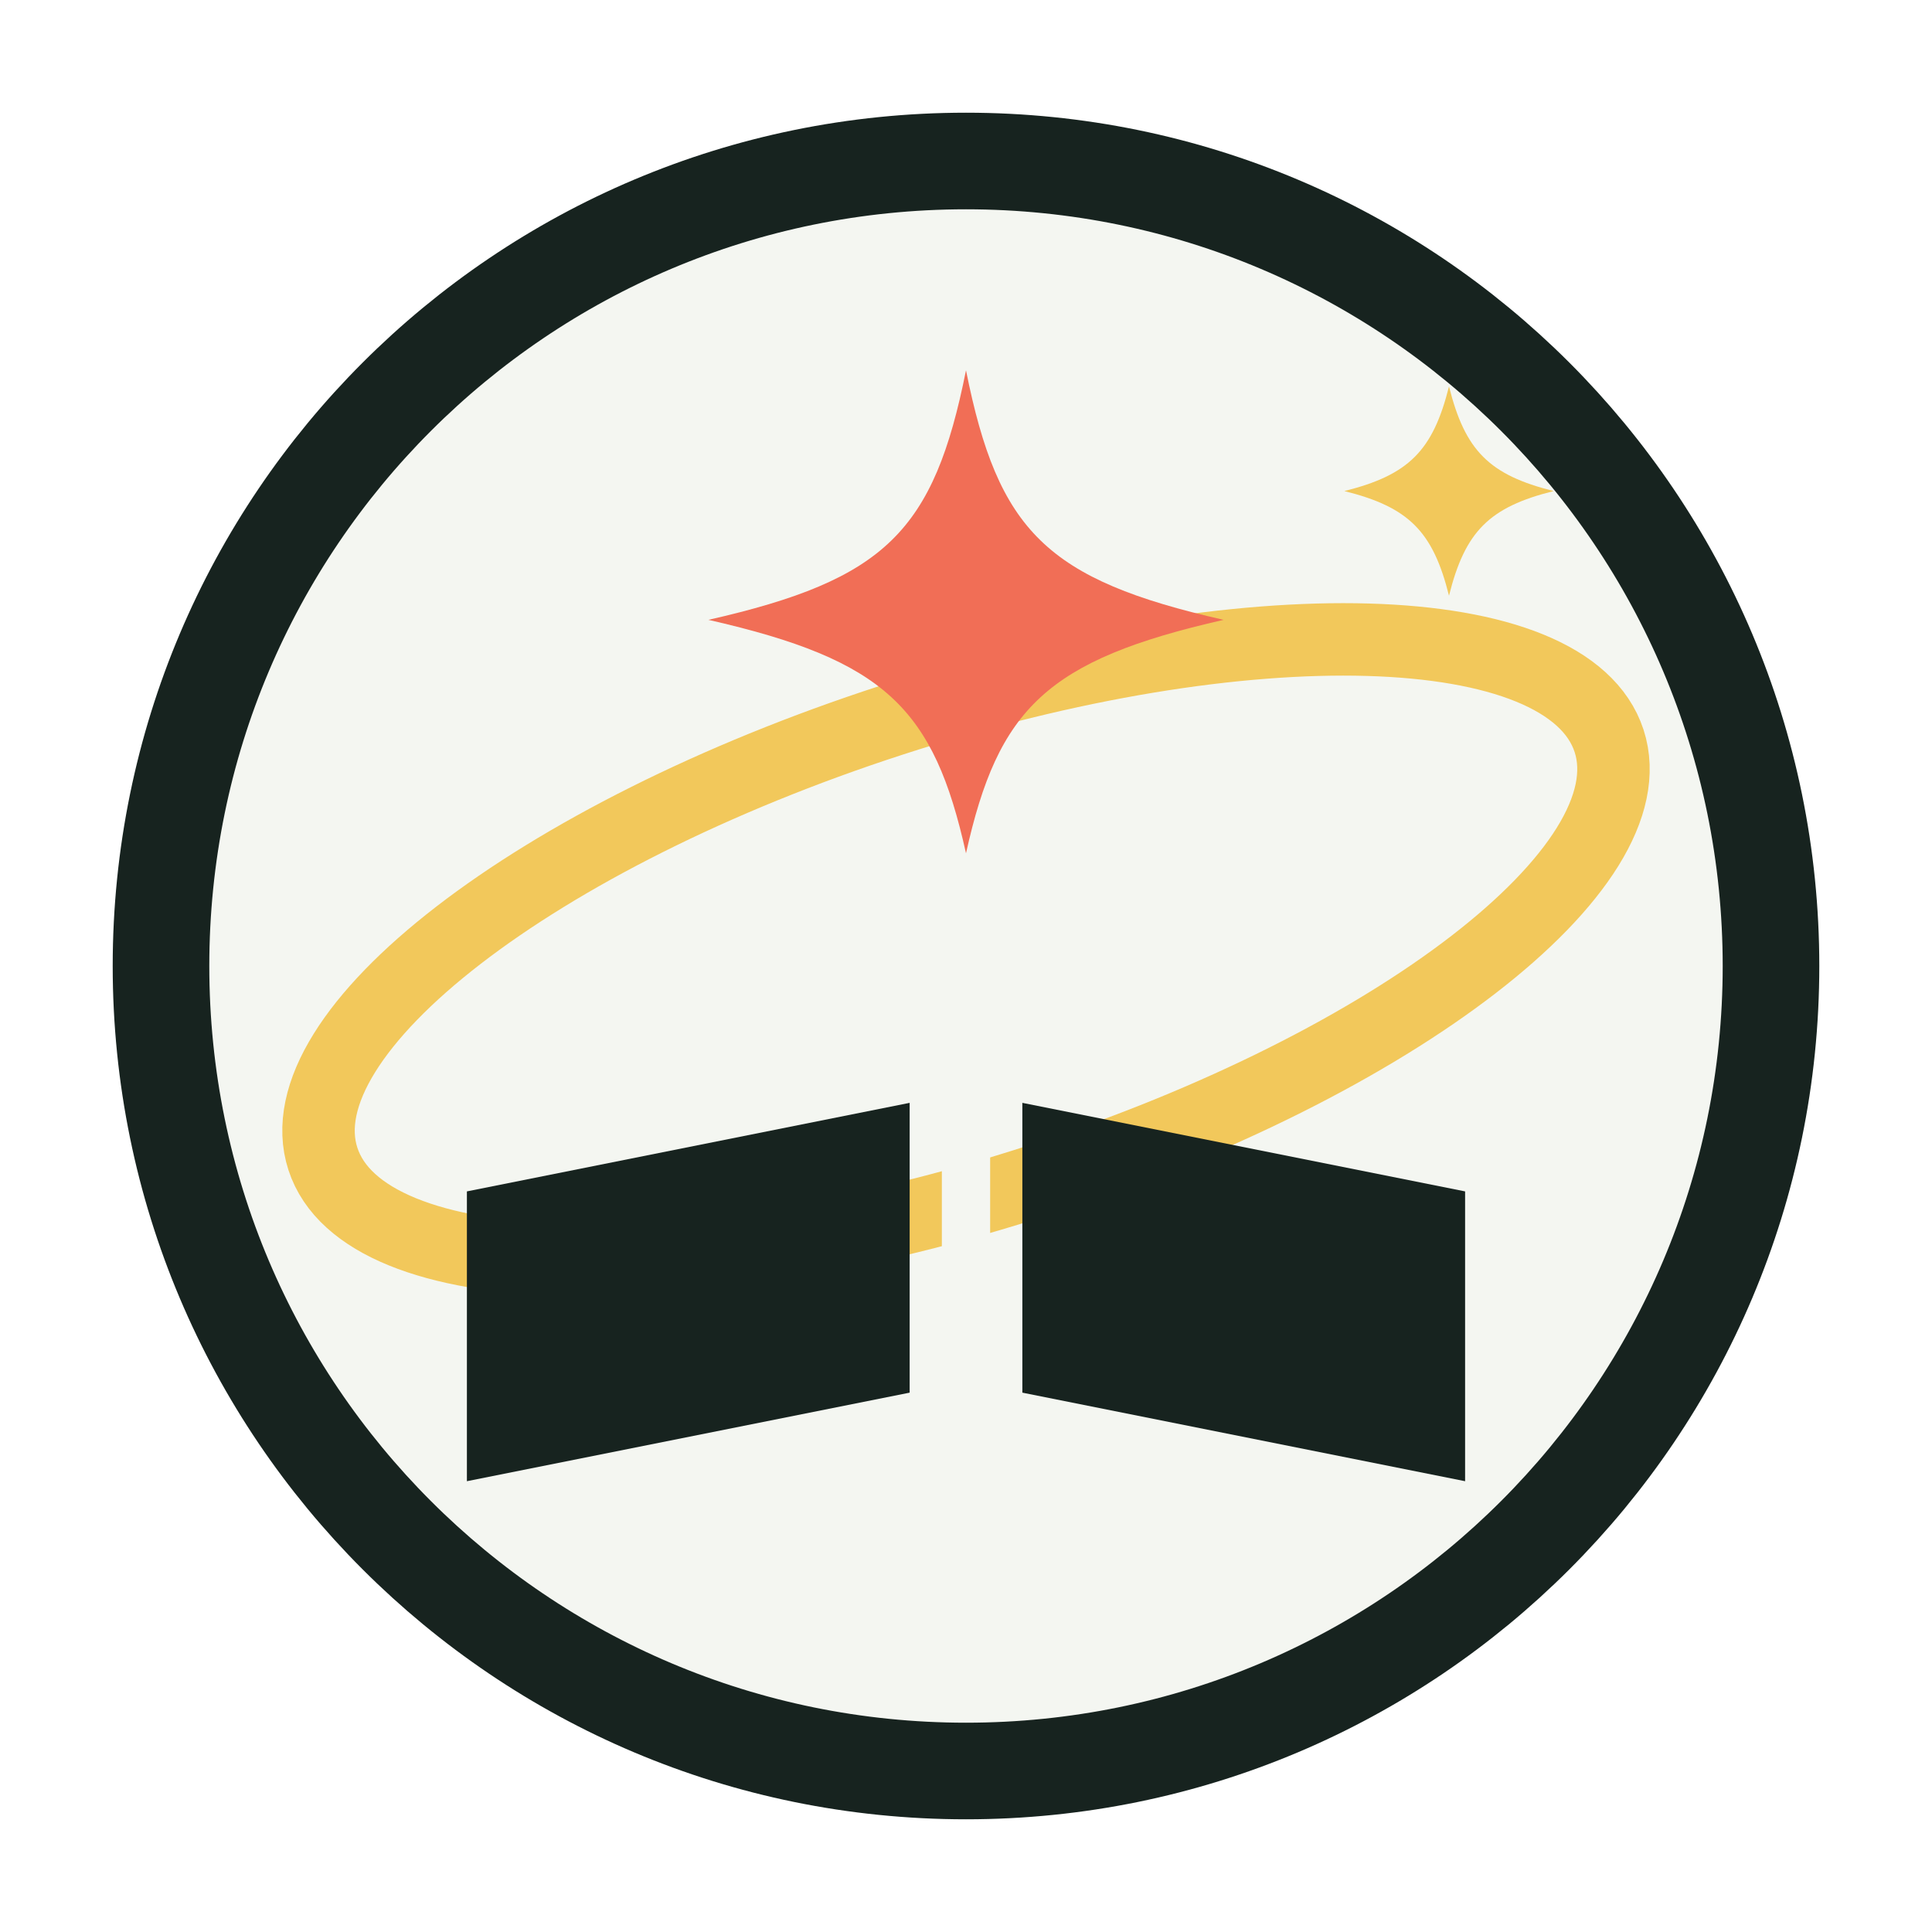
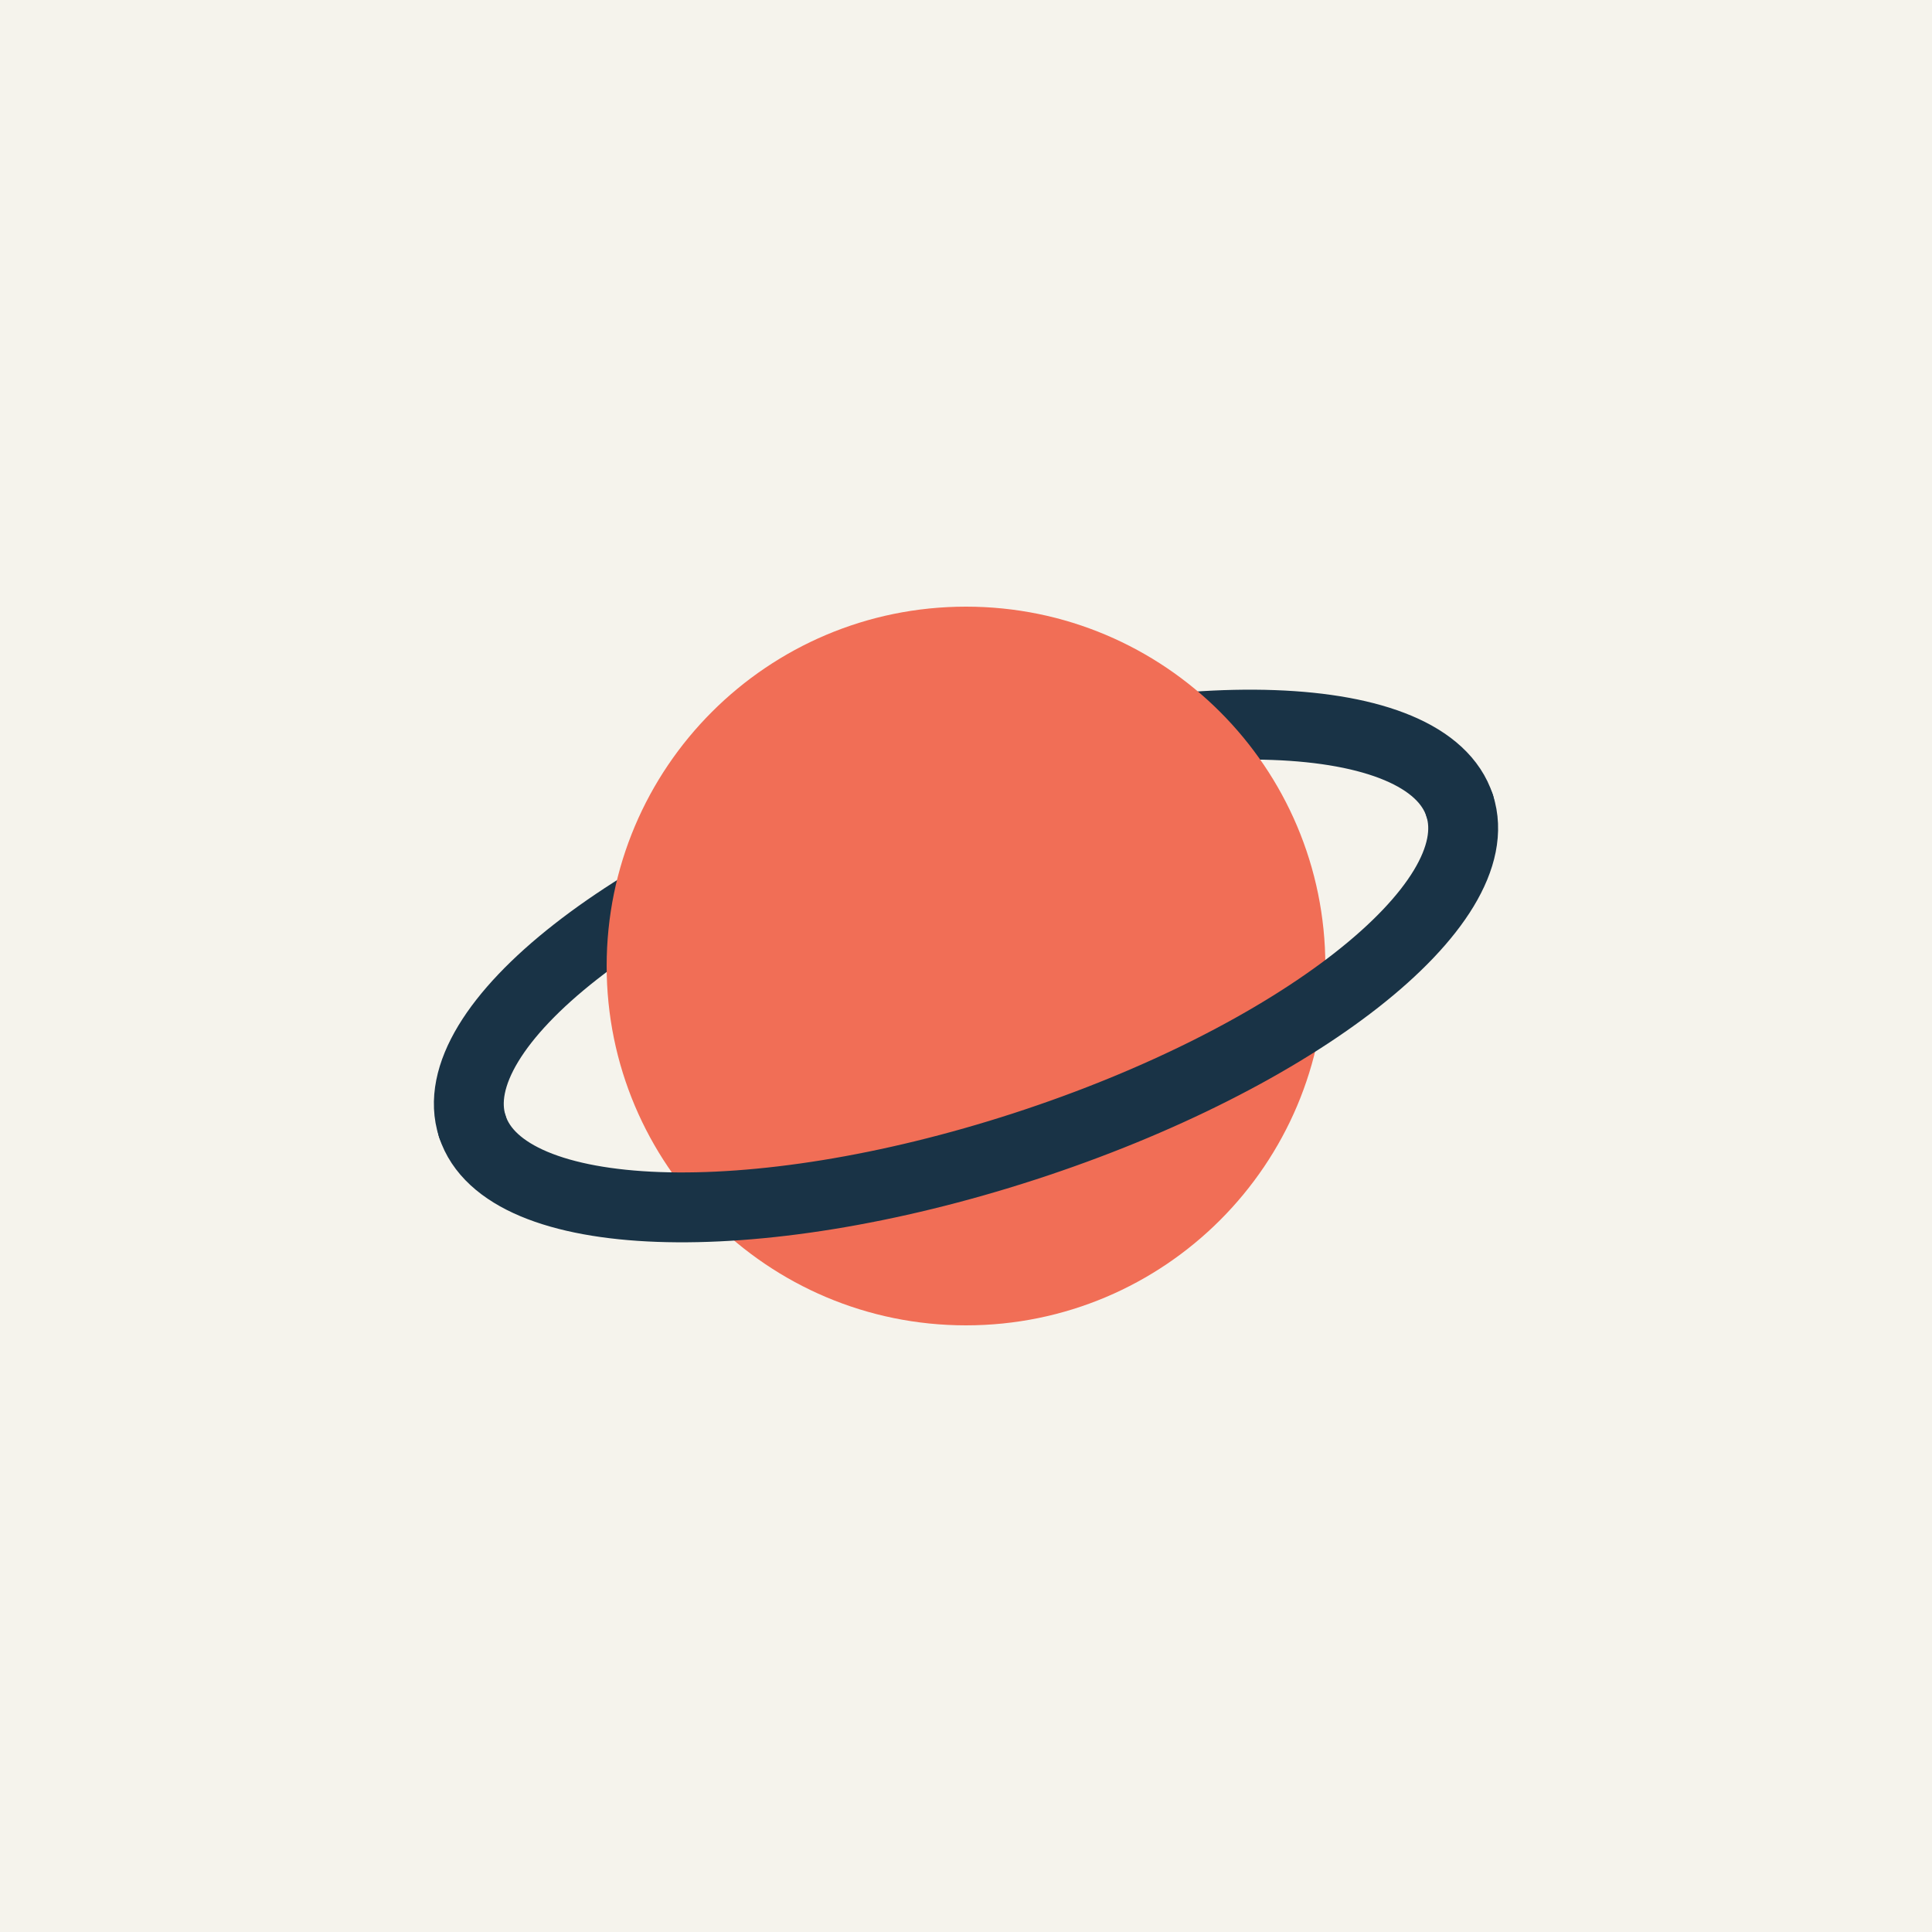
<svg xmlns="http://www.w3.org/2000/svg" viewBox="0 0 240 240" role="img" aria-label="Starlog logo">
-   <circle cx="120" cy="120" r="100" fill="#f4f6f1" />
-   <circle cx="120" cy="120" r="100" fill="none" stroke="#17231f" stroke-width="12" />
-   <ellipse cx="120" cy="118" rx="84" ry="30" fill="none" stroke="#f2c85b" stroke-width="9" transform="rotate(-18 120 118)" />
-   <path d="M58 148 L113 137 L113 173 L58 184 Z" fill="#17231f" />
-   <path d="M182 148 L127 137 L127 173 L182 184 Z" fill="#17231f" />
-   <rect x="117" y="136" width="6" height="40" fill="#f4f6f1" />
-   <path d="M120 46 C124 66 130 72 152 77 C130 82 124 88 120 106 C116 88 110 82 88 77 C110 72 116 66 120 46 Z" fill="#f16e56" />
-   <path d="M180 48 C182 56 185 59 193 61 C185 63 182 66 180 74 C178 66 175 63 167 61 C175 59 178 56 180 48 Z" fill="#f2c85b" />
+   <rect width="240" height="240" fill="#f5f3ec" />
+   <g transform="translate(120 120) scale(0.62) translate(-120 -120)">
+     <g transform="rotate(-18 120 120)" fill="none" stroke="#193346" stroke-width="14" stroke-linecap="round">
+       <path d="M 16 120 A 104 38 0 0 1 224 120" />
+     </g>
+     <circle cx="120" cy="120" r="72" fill="#F16E56" />
+     <g transform="rotate(-18 120 120)" fill="none" stroke="#193346" stroke-width="14" stroke-linecap="round">
+       <path d="M 16 120 A 104 38 0 0 0 224 120" />
+     </g>
+   </g>
</svg>
